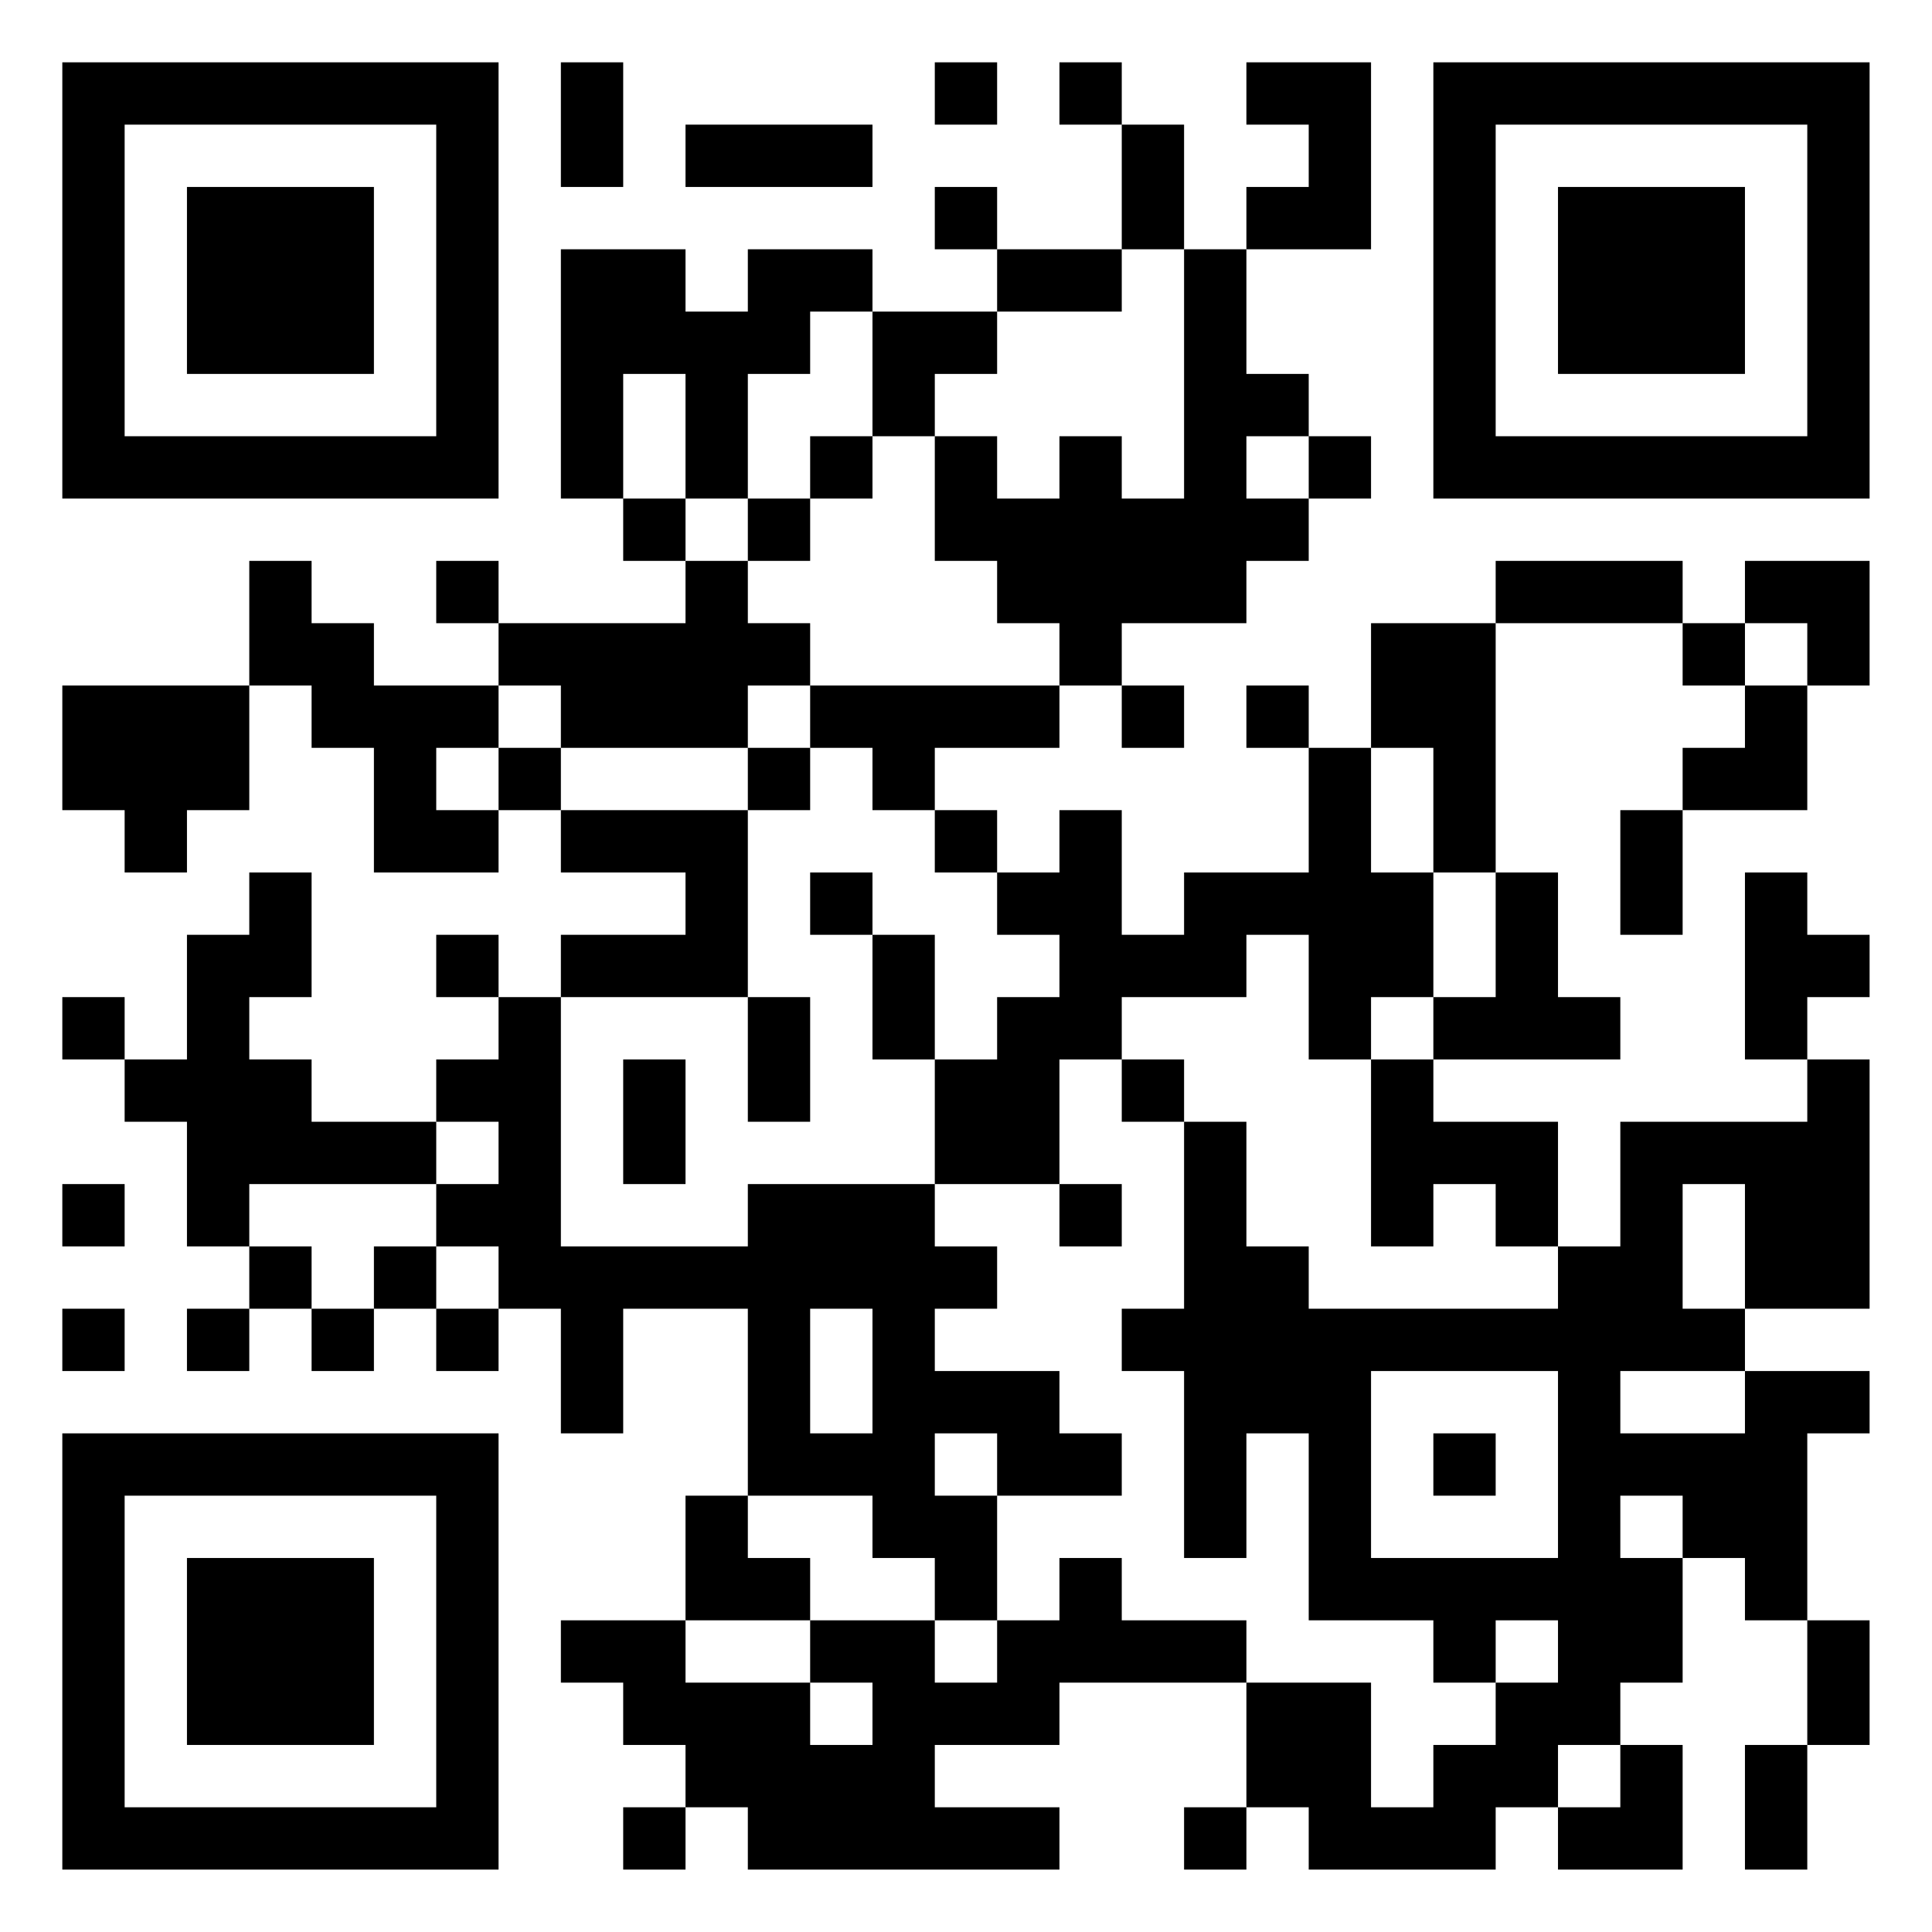
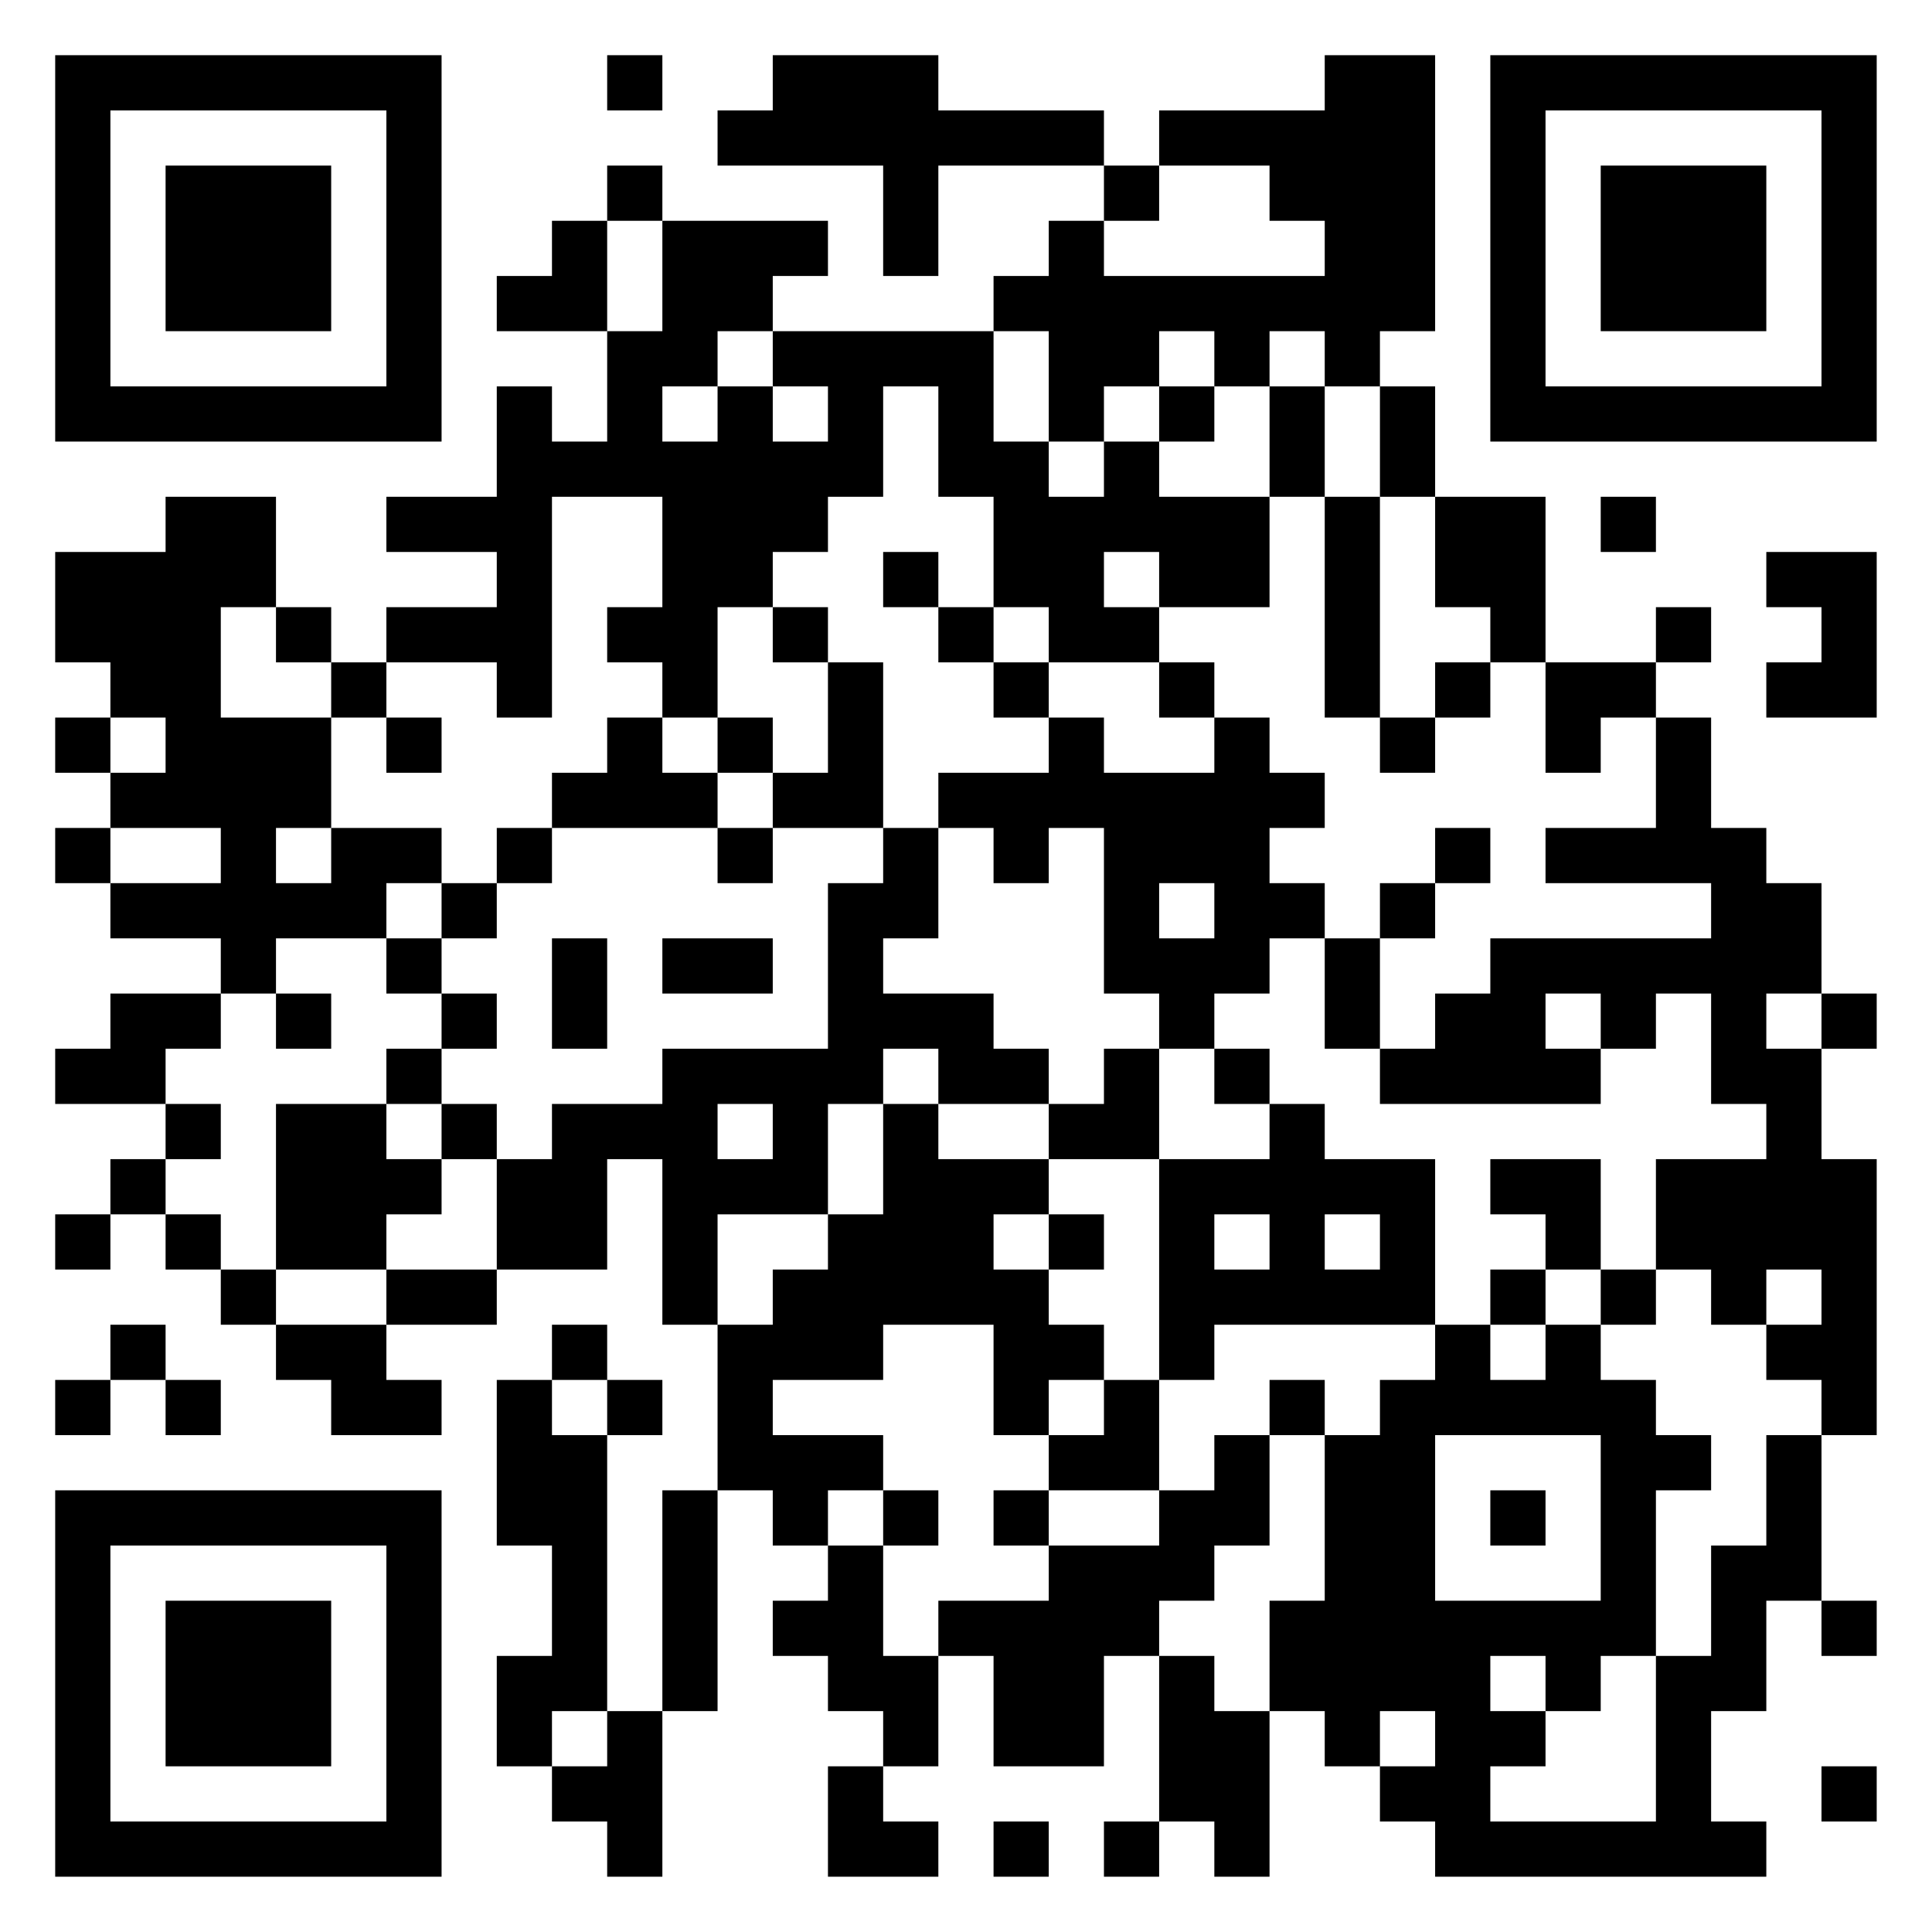
<svg xmlns="http://www.w3.org/2000/svg" version="1.1" width="300" height="300" viewBox="0 0 300 300">
  <rect x="0" y="0" width="300" height="300" fill="#ffffff" />
-   <g transform="scale(9.677)">
+   <g transform="scale(8.571)">
    <g transform="translate(1,1)">
-       <path fill-rule="evenodd" d="M8 0L8 2L9 2L9 0ZM14 0L14 1L15 1L15 0ZM16 0L16 1L17 1L17 3L15 3L15 2L14 2L14 3L15 3L15 4L13 4L13 3L11 3L11 4L10 4L10 3L8 3L8 7L9 7L9 8L10 8L10 9L7 9L7 8L6 8L6 9L7 9L7 10L5 10L5 9L4 9L4 8L3 8L3 10L0 10L0 12L1 12L1 13L2 13L2 12L3 12L3 10L4 10L4 11L5 11L5 13L7 13L7 12L8 12L8 13L10 13L10 14L8 14L8 15L7 15L7 14L6 14L6 15L7 15L7 16L6 16L6 17L4 17L4 16L3 16L3 15L4 15L4 13L3 13L3 14L2 14L2 16L1 16L1 15L0 15L0 16L1 16L1 17L2 17L2 19L3 19L3 20L2 20L2 21L3 21L3 20L4 20L4 21L5 21L5 20L6 20L6 21L7 21L7 20L8 20L8 22L9 22L9 20L11 20L11 23L10 23L10 25L8 25L8 26L9 26L9 27L10 27L10 28L9 28L9 29L10 29L10 28L11 28L11 29L16 29L16 28L14 28L14 27L16 27L16 26L19 26L19 28L18 28L18 29L19 29L19 28L20 28L20 29L23 29L23 28L24 28L24 29L26 29L26 27L25 27L25 26L26 26L26 24L27 24L27 25L28 25L28 27L27 27L27 29L28 29L28 27L29 27L29 25L28 25L28 22L29 22L29 21L27 21L27 20L29 20L29 16L28 16L28 15L29 15L29 14L28 14L28 13L27 13L27 16L28 16L28 17L25 17L25 19L24 19L24 17L22 17L22 16L25 16L25 15L24 15L24 13L23 13L23 9L26 9L26 10L27 10L27 11L26 11L26 12L25 12L25 14L26 14L26 12L28 12L28 10L29 10L29 8L27 8L27 9L26 9L26 8L23 8L23 9L21 9L21 11L20 11L20 10L19 10L19 11L20 11L20 13L18 13L18 14L17 14L17 12L16 12L16 13L15 13L15 12L14 12L14 11L16 11L16 10L17 10L17 11L18 11L18 10L17 10L17 9L19 9L19 8L20 8L20 7L21 7L21 6L20 6L20 5L19 5L19 3L21 3L21 0L19 0L19 1L20 1L20 2L19 2L19 3L18 3L18 1L17 1L17 0ZM10 1L10 2L13 2L13 1ZM17 3L17 4L15 4L15 5L14 5L14 6L13 6L13 4L12 4L12 5L11 5L11 7L10 7L10 5L9 5L9 7L10 7L10 8L11 8L11 9L12 9L12 10L11 10L11 11L8 11L8 10L7 10L7 11L6 11L6 12L7 12L7 11L8 11L8 12L11 12L11 15L8 15L8 19L11 19L11 18L14 18L14 19L15 19L15 20L14 20L14 21L16 21L16 22L17 22L17 23L15 23L15 22L14 22L14 23L15 23L15 25L14 25L14 24L13 24L13 23L11 23L11 24L12 24L12 25L10 25L10 26L12 26L12 27L13 27L13 26L12 26L12 25L14 25L14 26L15 26L15 25L16 25L16 24L17 24L17 25L19 25L19 26L21 26L21 28L22 28L22 27L23 27L23 26L24 26L24 25L23 25L23 26L22 26L22 25L20 25L20 22L19 22L19 24L18 24L18 21L17 21L17 20L18 20L18 17L19 17L19 19L20 19L20 20L24 20L24 19L23 19L23 18L22 18L22 19L21 19L21 16L22 16L22 15L23 15L23 13L22 13L22 11L21 11L21 13L22 13L22 15L21 15L21 16L20 16L20 14L19 14L19 15L17 15L17 16L16 16L16 18L14 18L14 16L15 16L15 15L16 15L16 14L15 14L15 13L14 13L14 12L13 12L13 11L12 11L12 10L16 10L16 9L15 9L15 8L14 8L14 6L15 6L15 7L16 7L16 6L17 6L17 7L18 7L18 3ZM12 6L12 7L11 7L11 8L12 8L12 7L13 7L13 6ZM19 6L19 7L20 7L20 6ZM27 9L27 10L28 10L28 9ZM11 11L11 12L12 12L12 11ZM12 13L12 14L13 14L13 16L14 16L14 14L13 14L13 13ZM11 15L11 17L12 17L12 15ZM9 16L9 18L10 18L10 16ZM17 16L17 17L18 17L18 16ZM6 17L6 18L3 18L3 19L4 19L4 20L5 20L5 19L6 19L6 20L7 20L7 19L6 19L6 18L7 18L7 17ZM0 18L0 19L1 19L1 18ZM16 18L16 19L17 19L17 18ZM26 18L26 20L27 20L27 18ZM0 20L0 21L1 21L1 20ZM12 20L12 22L13 22L13 20ZM21 21L21 24L24 24L24 21ZM25 21L25 22L27 22L27 21ZM22 22L22 23L23 23L23 22ZM25 23L25 24L26 24L26 23ZM24 27L24 28L25 28L25 27ZM0 0L0 7L7 7L7 0ZM1 1L1 6L6 6L6 1ZM2 2L2 5L5 5L5 2ZM22 0L22 7L29 7L29 0ZM23 1L23 6L28 6L28 1ZM24 2L24 5L27 5L27 2ZM0 22L0 29L7 29L7 22ZM1 23L1 28L6 28L6 23ZM2 24L2 27L5 27L5 24Z" fill="#000000" />
+       <path fill-rule="evenodd" d="M10 0L10 1L11 1L11 0ZM13 0L13 1L12 1L12 2L15 2L15 4L16 4L16 2L19 2L19 3L18 3L18 4L17 4L17 5L13 5L13 4L14 4L14 3L11 3L11 2L10 2L10 3L9 3L9 4L8 4L8 5L10 5L10 7L9 7L9 6L8 6L8 8L6 8L6 9L8 9L8 10L6 10L6 11L5 11L5 10L4 10L4 8L2 8L2 9L0 9L0 11L1 11L1 12L0 12L0 13L1 13L1 14L0 14L0 15L1 15L1 16L3 16L3 17L1 17L1 18L0 18L0 19L2 19L2 20L1 20L1 21L0 21L0 22L1 22L1 21L2 21L2 22L3 22L3 23L4 23L4 24L5 24L5 25L7 25L7 24L6 24L6 23L8 23L8 22L10 22L10 20L11 20L11 23L12 23L12 26L11 26L11 30L10 30L10 25L11 25L11 24L10 24L10 23L9 23L9 24L8 24L8 27L9 27L9 29L8 29L8 31L9 31L9 32L10 32L10 33L11 33L11 30L12 30L12 26L13 26L13 27L14 27L14 28L13 28L13 29L14 29L14 30L15 30L15 31L14 31L14 33L16 33L16 32L15 32L15 31L16 31L16 29L17 29L17 31L19 31L19 29L20 29L20 32L19 32L19 33L20 33L20 32L21 32L21 33L22 33L22 30L23 30L23 31L24 31L24 32L25 32L25 33L31 33L31 32L30 32L30 30L31 30L31 28L32 28L32 29L33 29L33 28L32 28L32 25L33 25L33 20L32 20L32 18L33 18L33 17L32 17L32 15L31 15L31 14L30 14L30 12L29 12L29 11L30 11L30 10L29 10L29 11L27 11L27 8L25 8L25 6L24 6L24 5L25 5L25 0L23 0L23 1L20 1L20 2L19 2L19 1L16 1L16 0ZM20 2L20 3L19 3L19 4L23 4L23 3L22 3L22 2ZM10 3L10 5L11 5L11 3ZM12 5L12 6L11 6L11 7L12 7L12 6L13 6L13 7L14 7L14 6L13 6L13 5ZM17 5L17 7L18 7L18 8L19 8L19 7L20 7L20 8L22 8L22 10L20 10L20 9L19 9L19 10L20 10L20 11L18 11L18 10L17 10L17 8L16 8L16 6L15 6L15 8L14 8L14 9L13 9L13 10L12 10L12 12L11 12L11 11L10 11L10 10L11 10L11 8L9 8L9 12L8 12L8 11L6 11L6 12L5 12L5 11L4 11L4 10L3 10L3 12L5 12L5 14L4 14L4 15L5 15L5 14L7 14L7 15L6 15L6 16L4 16L4 17L3 17L3 18L2 18L2 19L3 19L3 20L2 20L2 21L3 21L3 22L4 22L4 23L6 23L6 22L8 22L8 20L9 20L9 19L11 19L11 18L14 18L14 15L15 15L15 14L16 14L16 16L15 16L15 17L17 17L17 18L18 18L18 19L16 19L16 18L15 18L15 19L14 19L14 21L12 21L12 23L13 23L13 22L14 22L14 21L15 21L15 19L16 19L16 20L18 20L18 21L17 21L17 22L18 22L18 23L19 23L19 24L18 24L18 25L17 25L17 23L15 23L15 24L13 24L13 25L15 25L15 26L14 26L14 27L15 27L15 29L16 29L16 28L18 28L18 27L20 27L20 26L21 26L21 25L22 25L22 27L21 27L21 28L20 28L20 29L21 29L21 30L22 30L22 28L23 28L23 25L24 25L24 24L25 24L25 23L26 23L26 24L27 24L27 23L28 23L28 24L29 24L29 25L30 25L30 26L29 26L29 29L28 29L28 30L27 30L27 29L26 29L26 30L27 30L27 31L26 31L26 32L29 32L29 29L30 29L30 27L31 27L31 25L32 25L32 24L31 24L31 23L32 23L32 22L31 22L31 23L30 23L30 22L29 22L29 20L31 20L31 19L30 19L30 17L29 17L29 18L28 18L28 17L27 17L27 18L28 18L28 19L24 19L24 18L25 18L25 17L26 17L26 16L30 16L30 15L27 15L27 14L29 14L29 12L28 12L28 13L27 13L27 11L26 11L26 10L25 10L25 8L24 8L24 6L23 6L23 5L22 5L22 6L21 6L21 5L20 5L20 6L19 6L19 7L18 7L18 5ZM20 6L20 7L21 7L21 6ZM22 6L22 8L23 8L23 12L24 12L24 13L25 13L25 12L26 12L26 11L25 11L25 12L24 12L24 8L23 8L23 6ZM28 8L28 9L29 9L29 8ZM15 9L15 10L16 10L16 11L17 11L17 12L18 12L18 13L16 13L16 14L17 14L17 15L18 15L18 14L19 14L19 17L20 17L20 18L19 18L19 19L18 19L18 20L20 20L20 24L19 24L19 25L18 25L18 26L17 26L17 27L18 27L18 26L20 26L20 24L21 24L21 23L25 23L25 20L23 20L23 19L22 19L22 18L21 18L21 17L22 17L22 16L23 16L23 18L24 18L24 16L25 16L25 15L26 15L26 14L25 14L25 15L24 15L24 16L23 16L23 15L22 15L22 14L23 14L23 13L22 13L22 12L21 12L21 11L20 11L20 12L21 12L21 13L19 13L19 12L18 12L18 11L17 11L17 10L16 10L16 9ZM31 9L31 10L32 10L32 11L31 11L31 12L33 12L33 9ZM13 10L13 11L14 11L14 13L13 13L13 12L12 12L12 13L11 13L11 12L10 12L10 13L9 13L9 14L8 14L8 15L7 15L7 16L6 16L6 17L7 17L7 18L6 18L6 19L4 19L4 22L6 22L6 21L7 21L7 20L8 20L8 19L7 19L7 18L8 18L8 17L7 17L7 16L8 16L8 15L9 15L9 14L12 14L12 15L13 15L13 14L15 14L15 11L14 11L14 10ZM1 12L1 13L2 13L2 12ZM6 12L6 13L7 13L7 12ZM12 13L12 14L13 14L13 13ZM1 14L1 15L3 15L3 14ZM20 15L20 16L21 16L21 15ZM9 16L9 18L10 18L10 16ZM11 16L11 17L13 17L13 16ZM4 17L4 18L5 18L5 17ZM31 17L31 18L32 18L32 17ZM20 18L20 20L22 20L22 19L21 19L21 18ZM6 19L6 20L7 20L7 19ZM12 19L12 20L13 20L13 19ZM26 20L26 21L27 21L27 22L26 22L26 23L27 23L27 22L28 22L28 23L29 23L29 22L28 22L28 20ZM18 21L18 22L19 22L19 21ZM21 21L21 22L22 22L22 21ZM23 21L23 22L24 22L24 21ZM1 23L1 24L0 24L0 25L1 25L1 24L2 24L2 25L3 25L3 24L2 24L2 23ZM9 24L9 25L10 25L10 24ZM22 24L22 25L23 25L23 24ZM25 25L25 28L28 28L28 25ZM15 26L15 27L16 27L16 26ZM26 26L26 27L27 27L27 26ZM9 30L9 31L10 31L10 30ZM24 30L24 31L25 31L25 30ZM32 31L32 32L33 32L33 31ZM17 32L17 33L18 33L18 32ZM0 0L0 7L7 7L7 0ZM1 1L1 6L6 6L6 1ZM2 2L2 5L5 5L5 2ZM26 0L26 7L33 7L33 0ZM27 1L27 6L32 6L32 1ZM28 2L28 5L31 5L31 2ZM0 26L0 33L7 33L7 26ZM1 27L1 32L6 32L6 27ZM2 28L2 31L5 31L5 28Z" fill="#000000" />
    </g>
  </g>
</svg>
